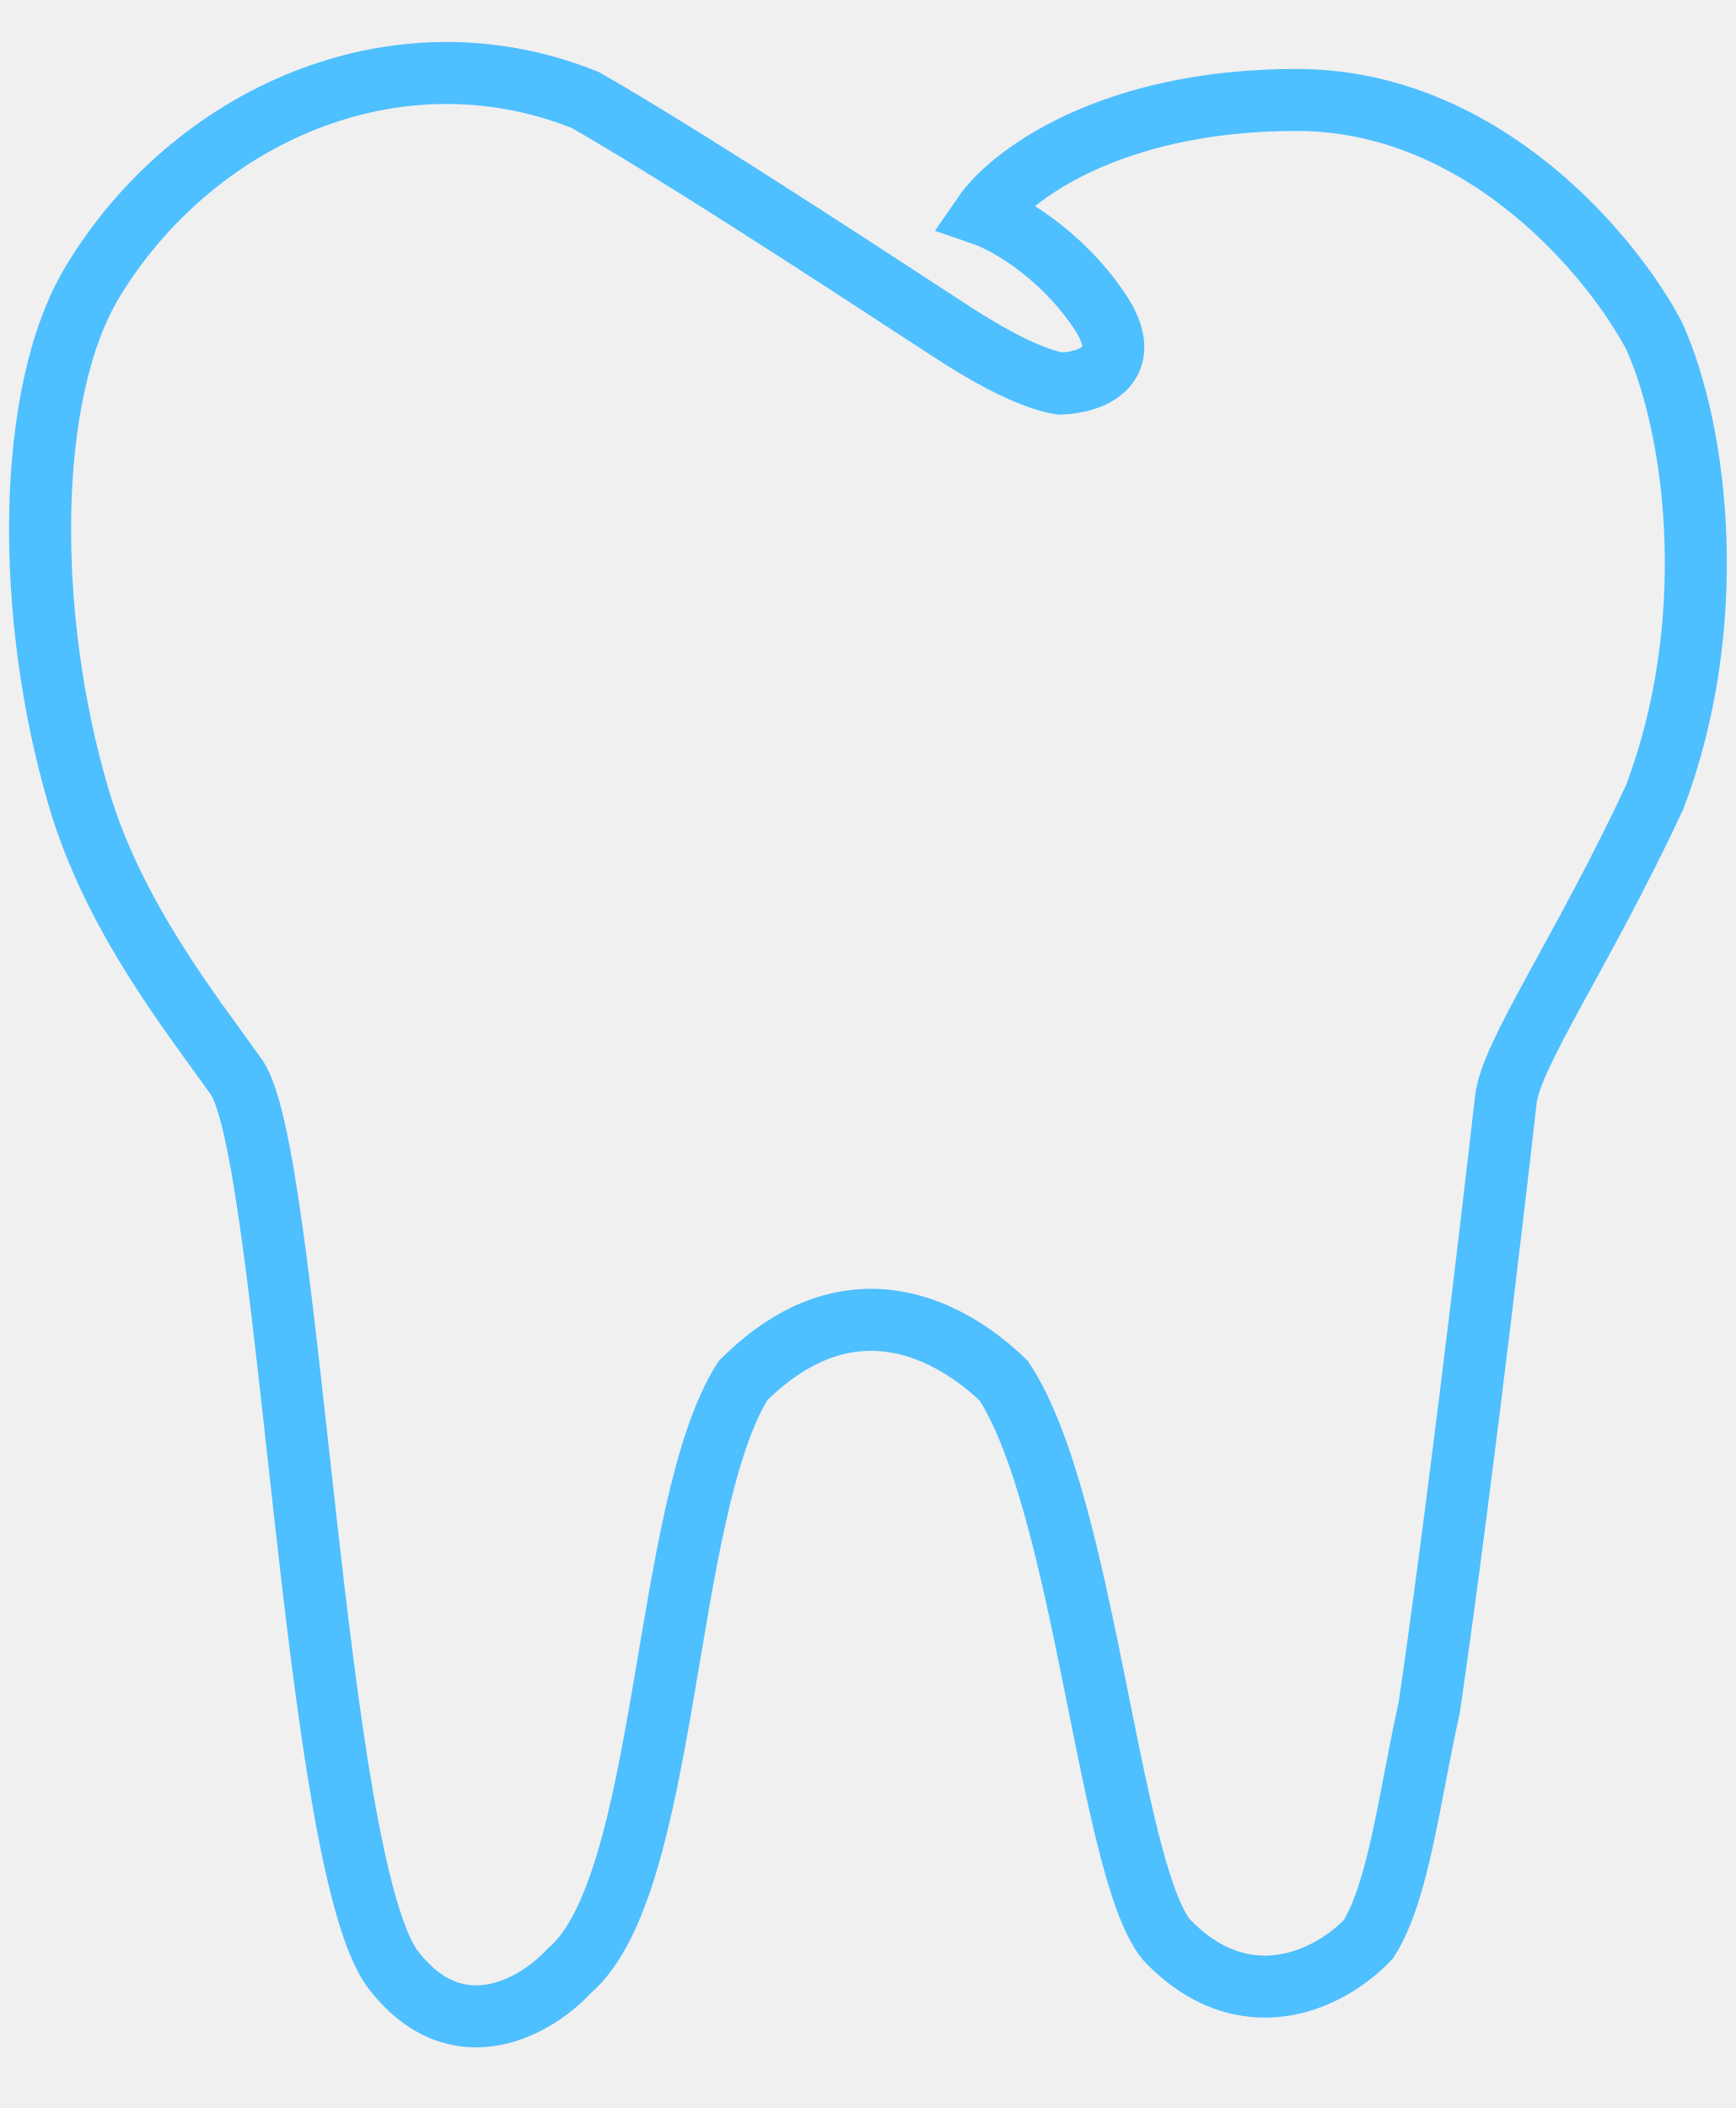
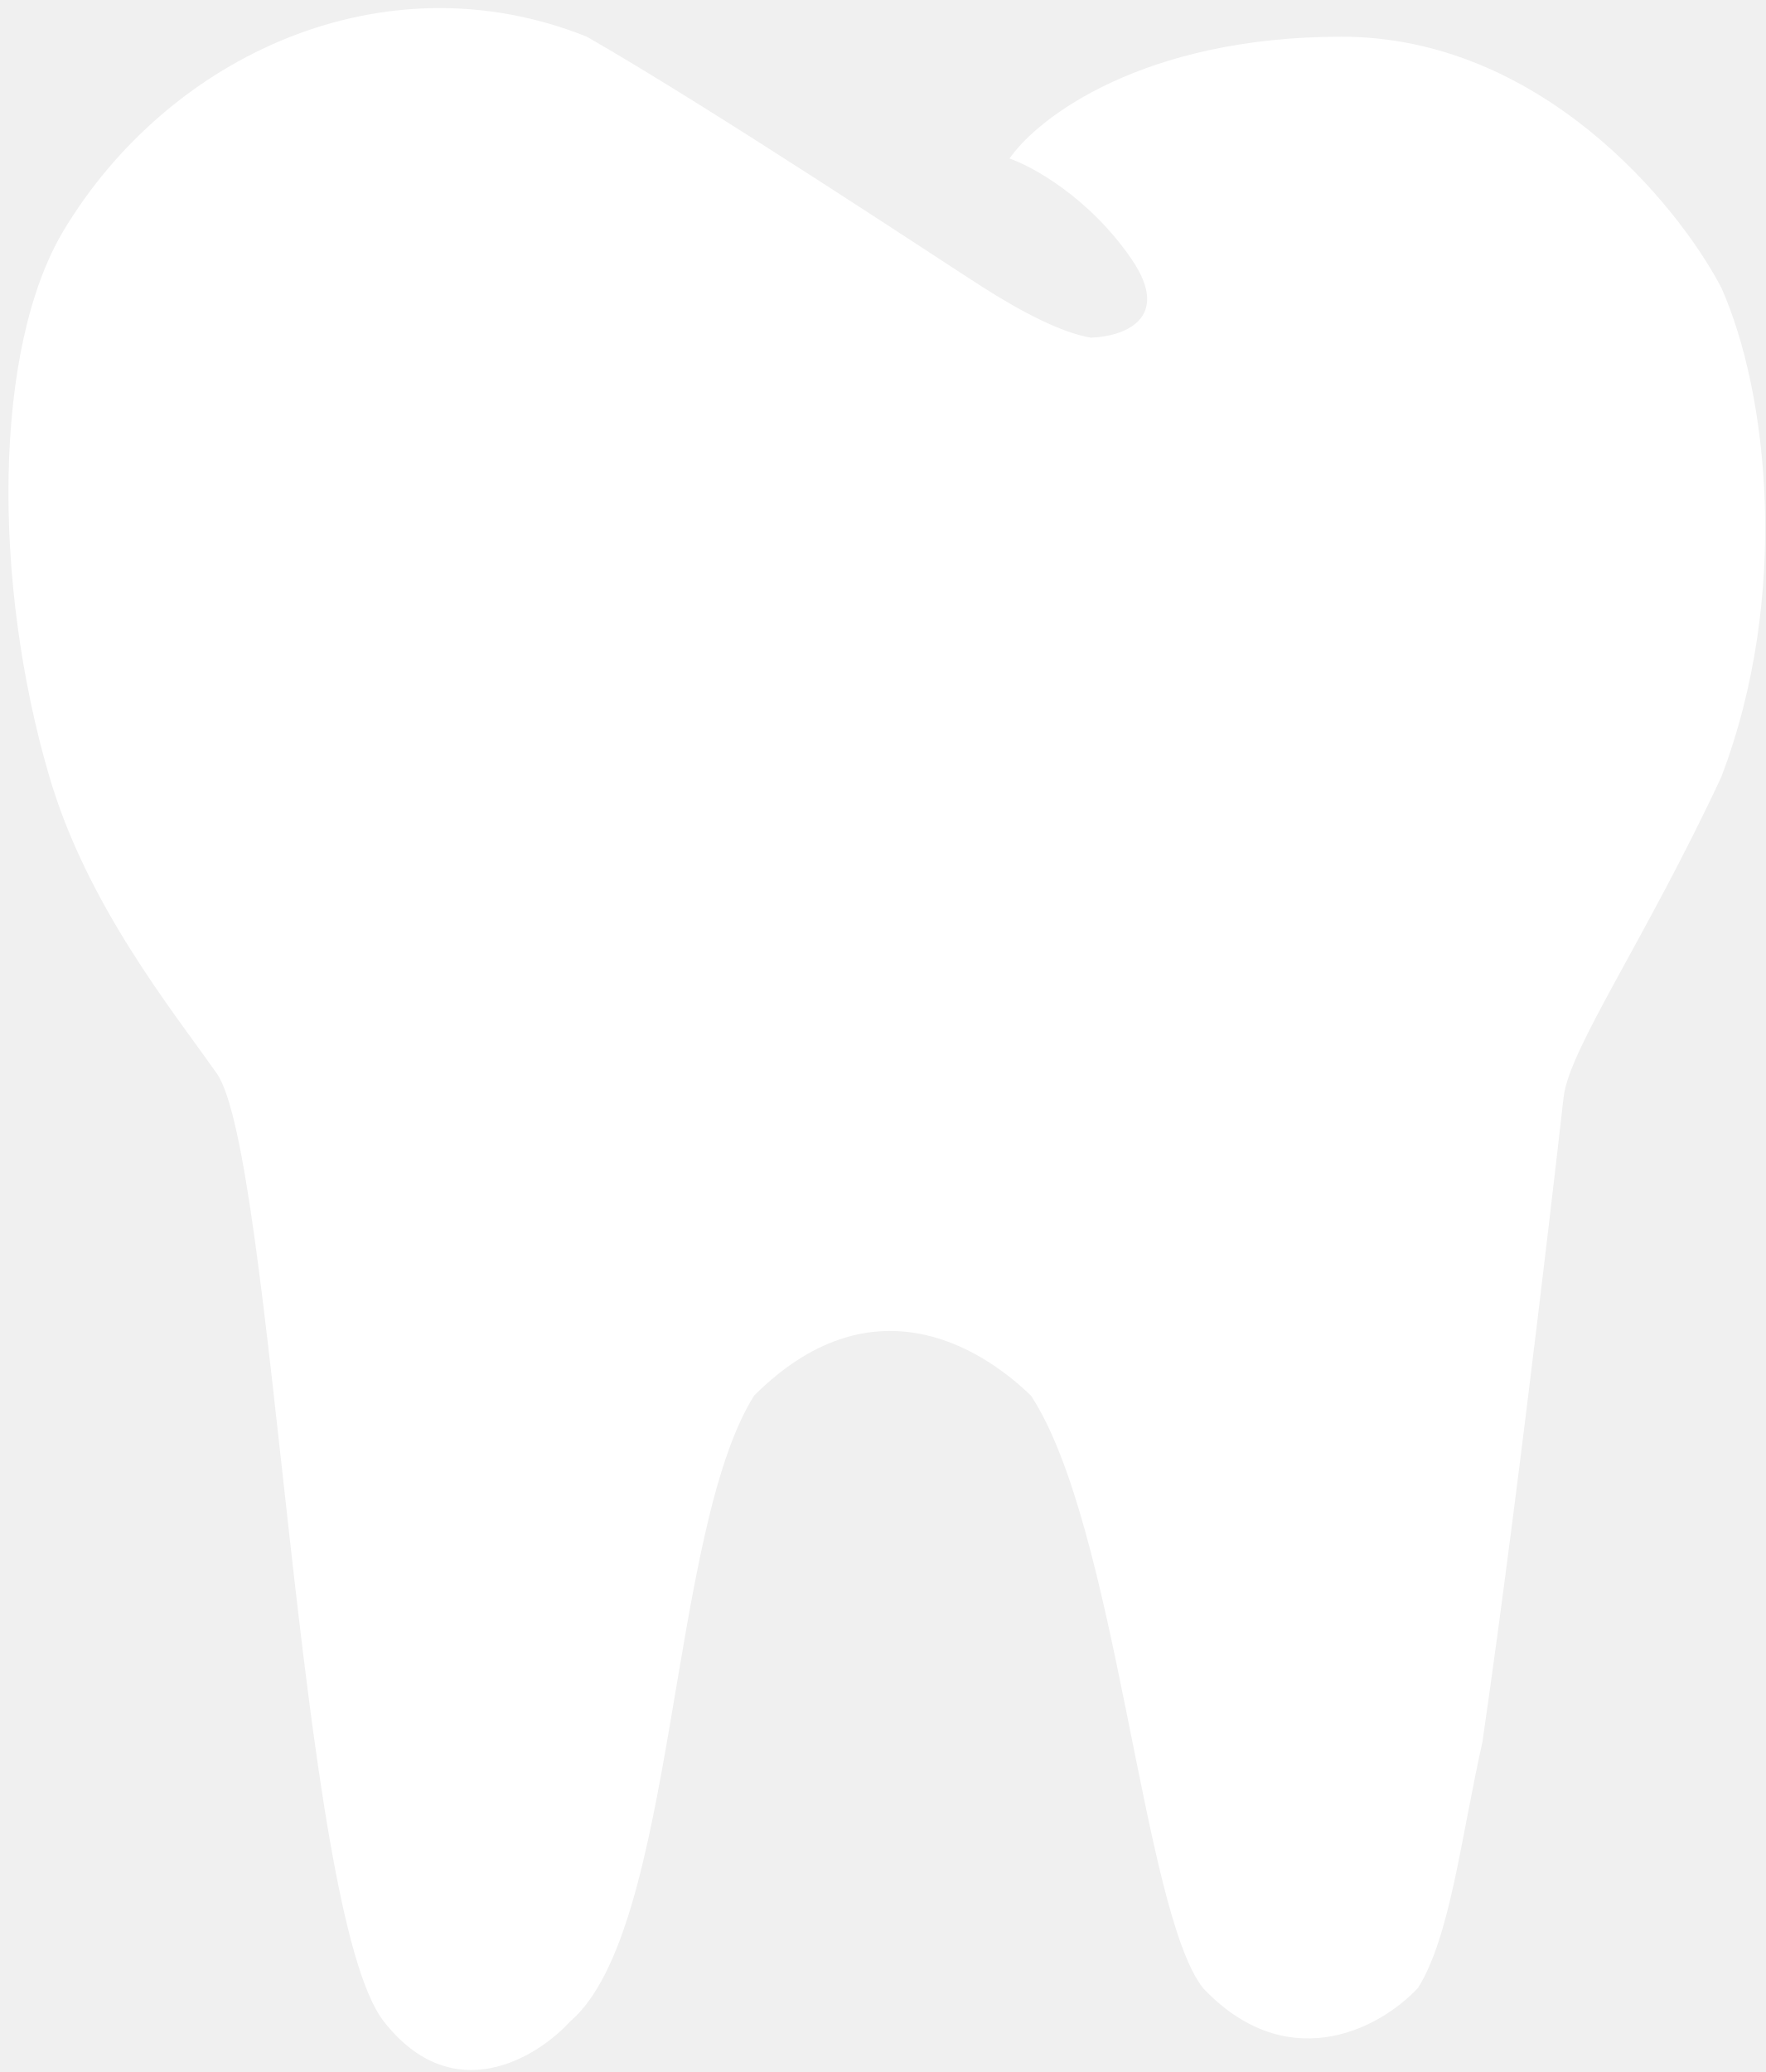
- <svg xmlns="http://www.w3.org/2000/svg" width="28" height="34" viewBox="0 0 28 34" fill="none">
-   <path d="M6.353 31.785C7.399 33.121 8.677 32.341 9.186 31.785C10.801 30.405 10.674 24.36 11.981 22.272C13.742 20.511 15.394 21.497 16.193 22.272C17.5 24.269 17.881 30.096 18.807 31.276C20.042 32.584 21.422 31.966 22.075 31.276C22.565 30.496 22.727 29.01 23.055 27.537C23.636 23.543 24.29 17.733 24.29 17.733C24.375 16.995 25.524 15.355 26.686 12.868C27.739 10.108 27.4 7.022 26.686 5.425C26.021 4.154 23.934 1.612 20.913 1.612C17.892 1.612 16.29 2.847 15.866 3.464C16.217 3.585 17.079 4.059 17.718 4.989C18.357 5.918 17.573 6.175 17.101 6.187C16.665 6.114 16.066 5.806 15.467 5.425C14.868 5.043 11.34 2.701 9.44 1.612C6.353 0.378 3.085 1.899 1.488 4.553C0.413 6.341 0.398 9.91 1.27 12.868C1.841 14.805 3.115 16.383 3.812 17.37C4.683 18.605 5.046 30.114 6.353 31.785Z" stroke="#4EBFFF" />
+ <svg xmlns="http://www.w3.org/2000/svg" width="190" height="223" viewBox="0 0 190 223" fill="none">
+   <path d="M41.316 217.563C48.719 227.022 57.767 221.504 61.366 217.563C72.805 207.795 71.906 164.995 81.159 150.215C93.627 137.748 105.322 144.731 110.978 150.215C120.232 164.353 122.931 205.61 129.486 213.964C138.226 223.218 147.994 218.848 152.62 213.964C156.091 208.437 157.233 197.92 159.561 187.488C163.674 159.212 168.301 118.083 168.301 118.083C168.901 112.856 177.041 101.246 185.266 83.638C192.721 64.102 190.322 42.252 185.266 30.942C180.554 21.945 165.782 3.951 144.395 3.951C123.008 3.951 111.663 12.691 108.664 17.061C111.149 17.917 117.25 21.276 121.774 27.857C126.298 34.438 120.746 36.254 117.404 36.34C114.319 35.825 110.078 33.641 105.837 30.942C101.595 28.242 76.618 11.662 63.166 3.951C41.316 -4.789 18.179 5.981 6.871 24.772C-0.744 37.426 -0.845 62.7 5.328 83.638C9.371 97.348 18.387 108.52 23.322 115.512C29.491 124.252 32.062 205.738 41.316 217.563Z" fill="white" />
</svg>
